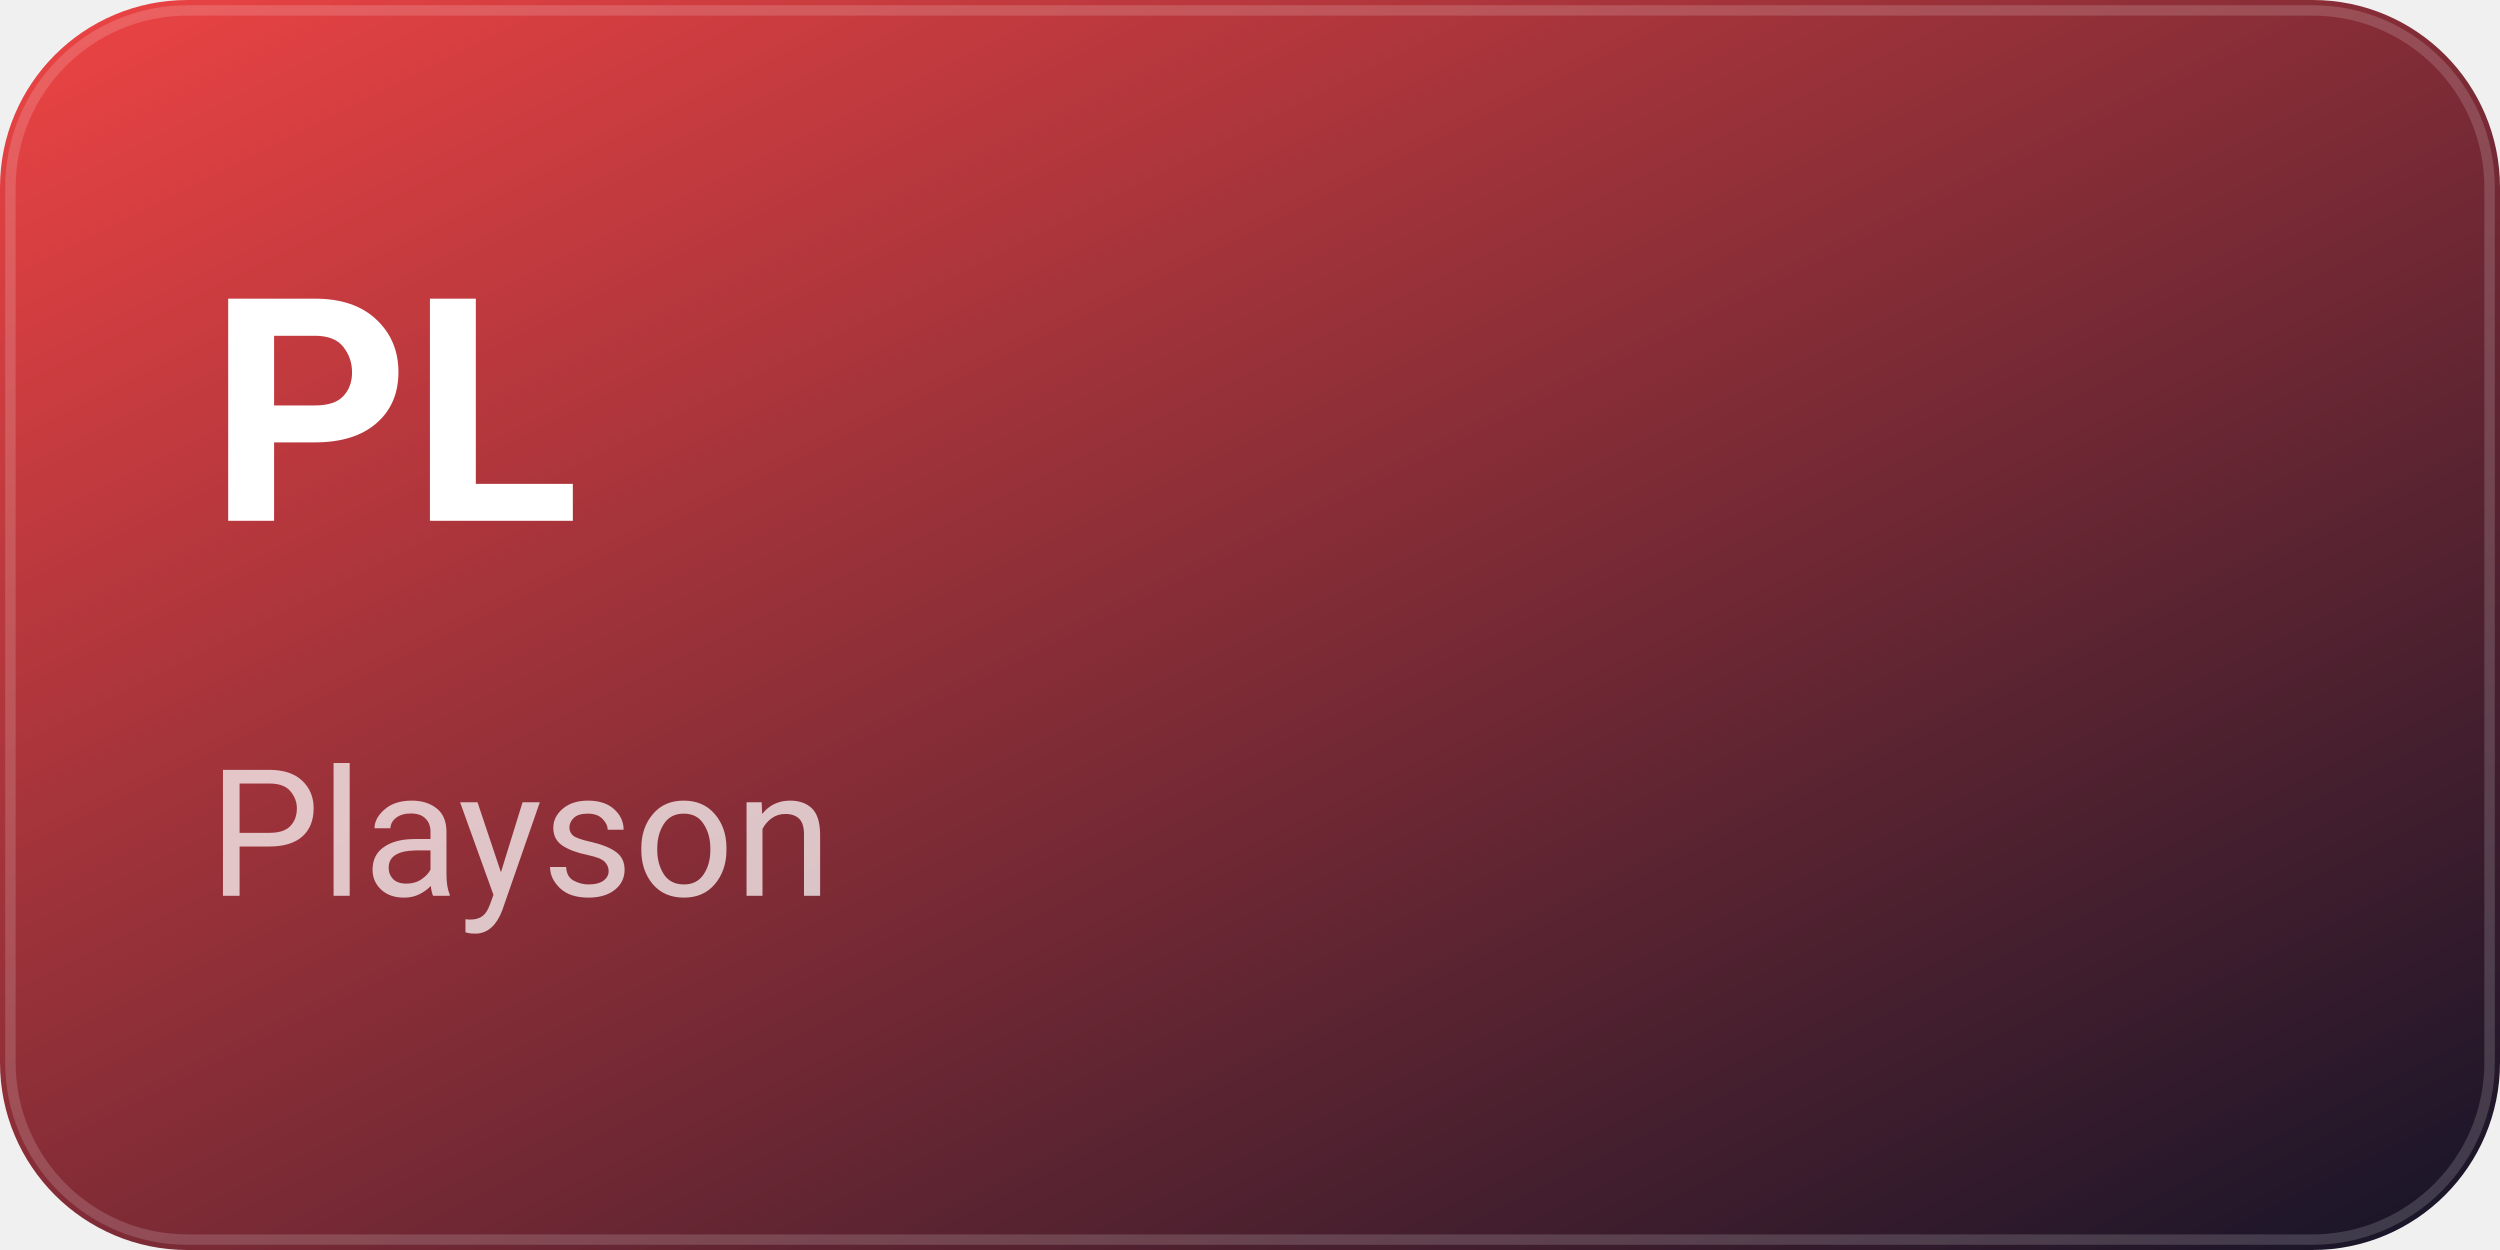
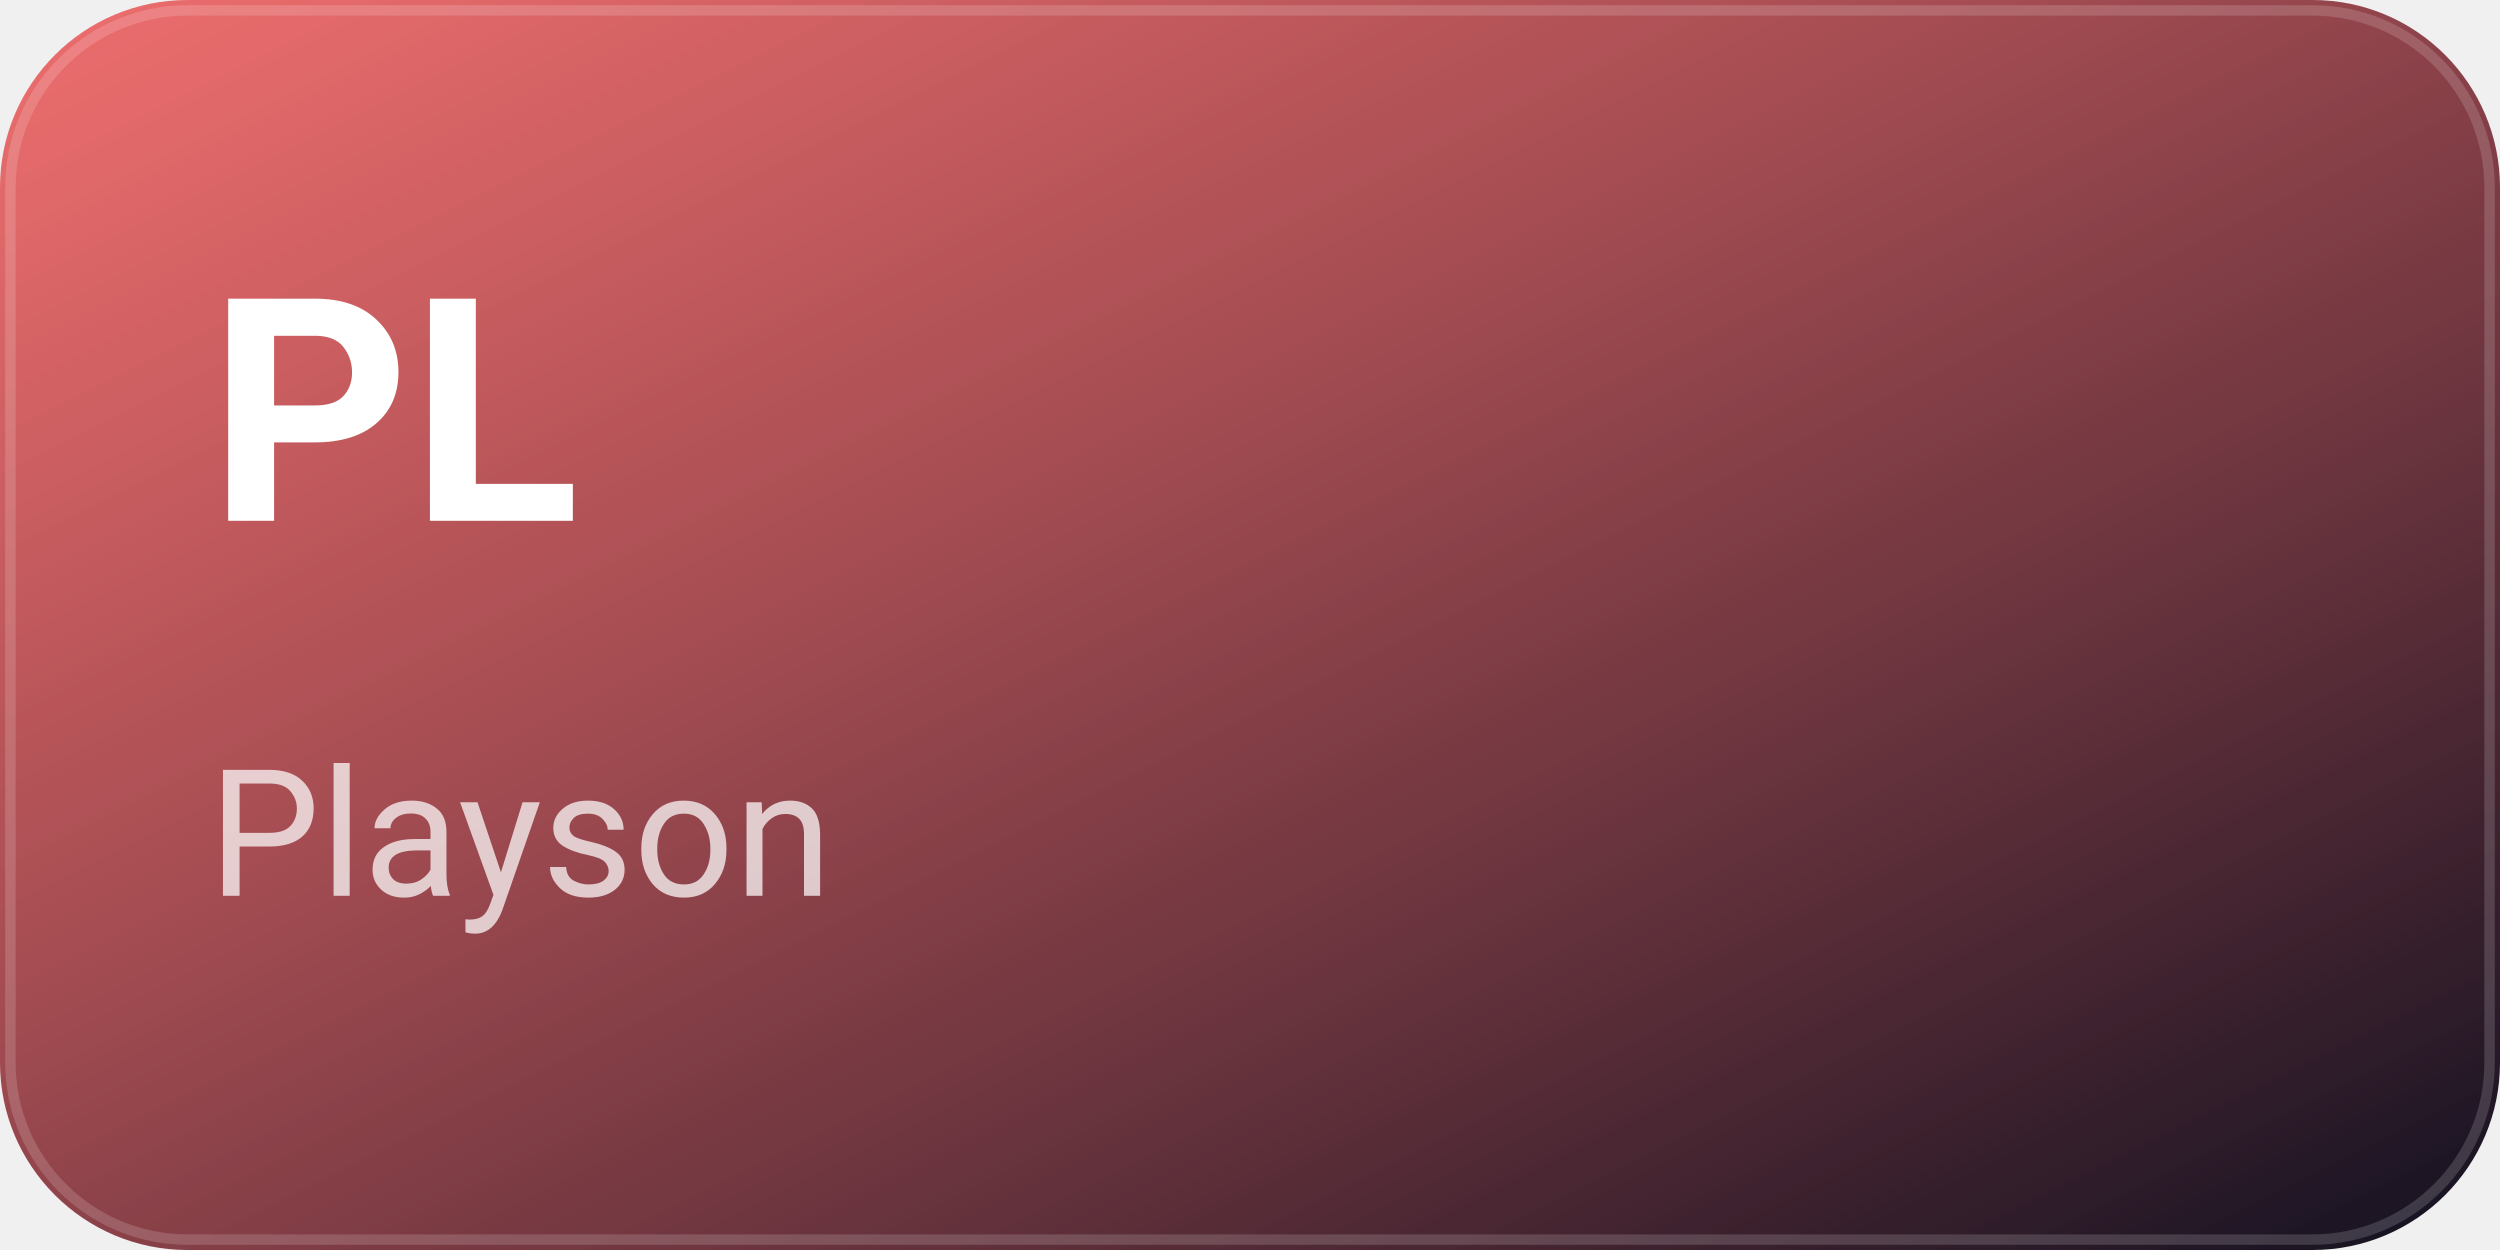
<svg xmlns="http://www.w3.org/2000/svg" viewBox="0 0 240 120" width="240" height="120" role="img" aria-label="Playson">
  <defs>
    <linearGradient id="pg" x1="0" y1="0" x2="1" y2="1">
-       <stop offset="0%" stop-color="#EF4444" />
-       <stop offset="100%" stop-color="#141428" />
+       <stop offset="0%" stop-color="#EF4444" stop-opacity="0.75" />
+       <stop offset="100%" stop-color="#101020" />
    </linearGradient>
  </defs>
  <rect width="240" height="120" rx="18" fill="url(#pg)" />
  <rect x="1" y="1" width="238" height="118" rx="17" fill="none" stroke="#ffffff" stroke-opacity="0.16" />
  <text x="20" y="50" fill="#ffffff" font-family="system-ui, -apple-system, Segoe UI, Roboto, sans-serif" font-size="30" font-weight="700">PL</text>
  <text x="20" y="86" fill="#ffffff" fill-opacity="0.72" font-family="system-ui, -apple-system, Segoe UI, Roboto, sans-serif" font-size="17">Playson</text>
</svg>
